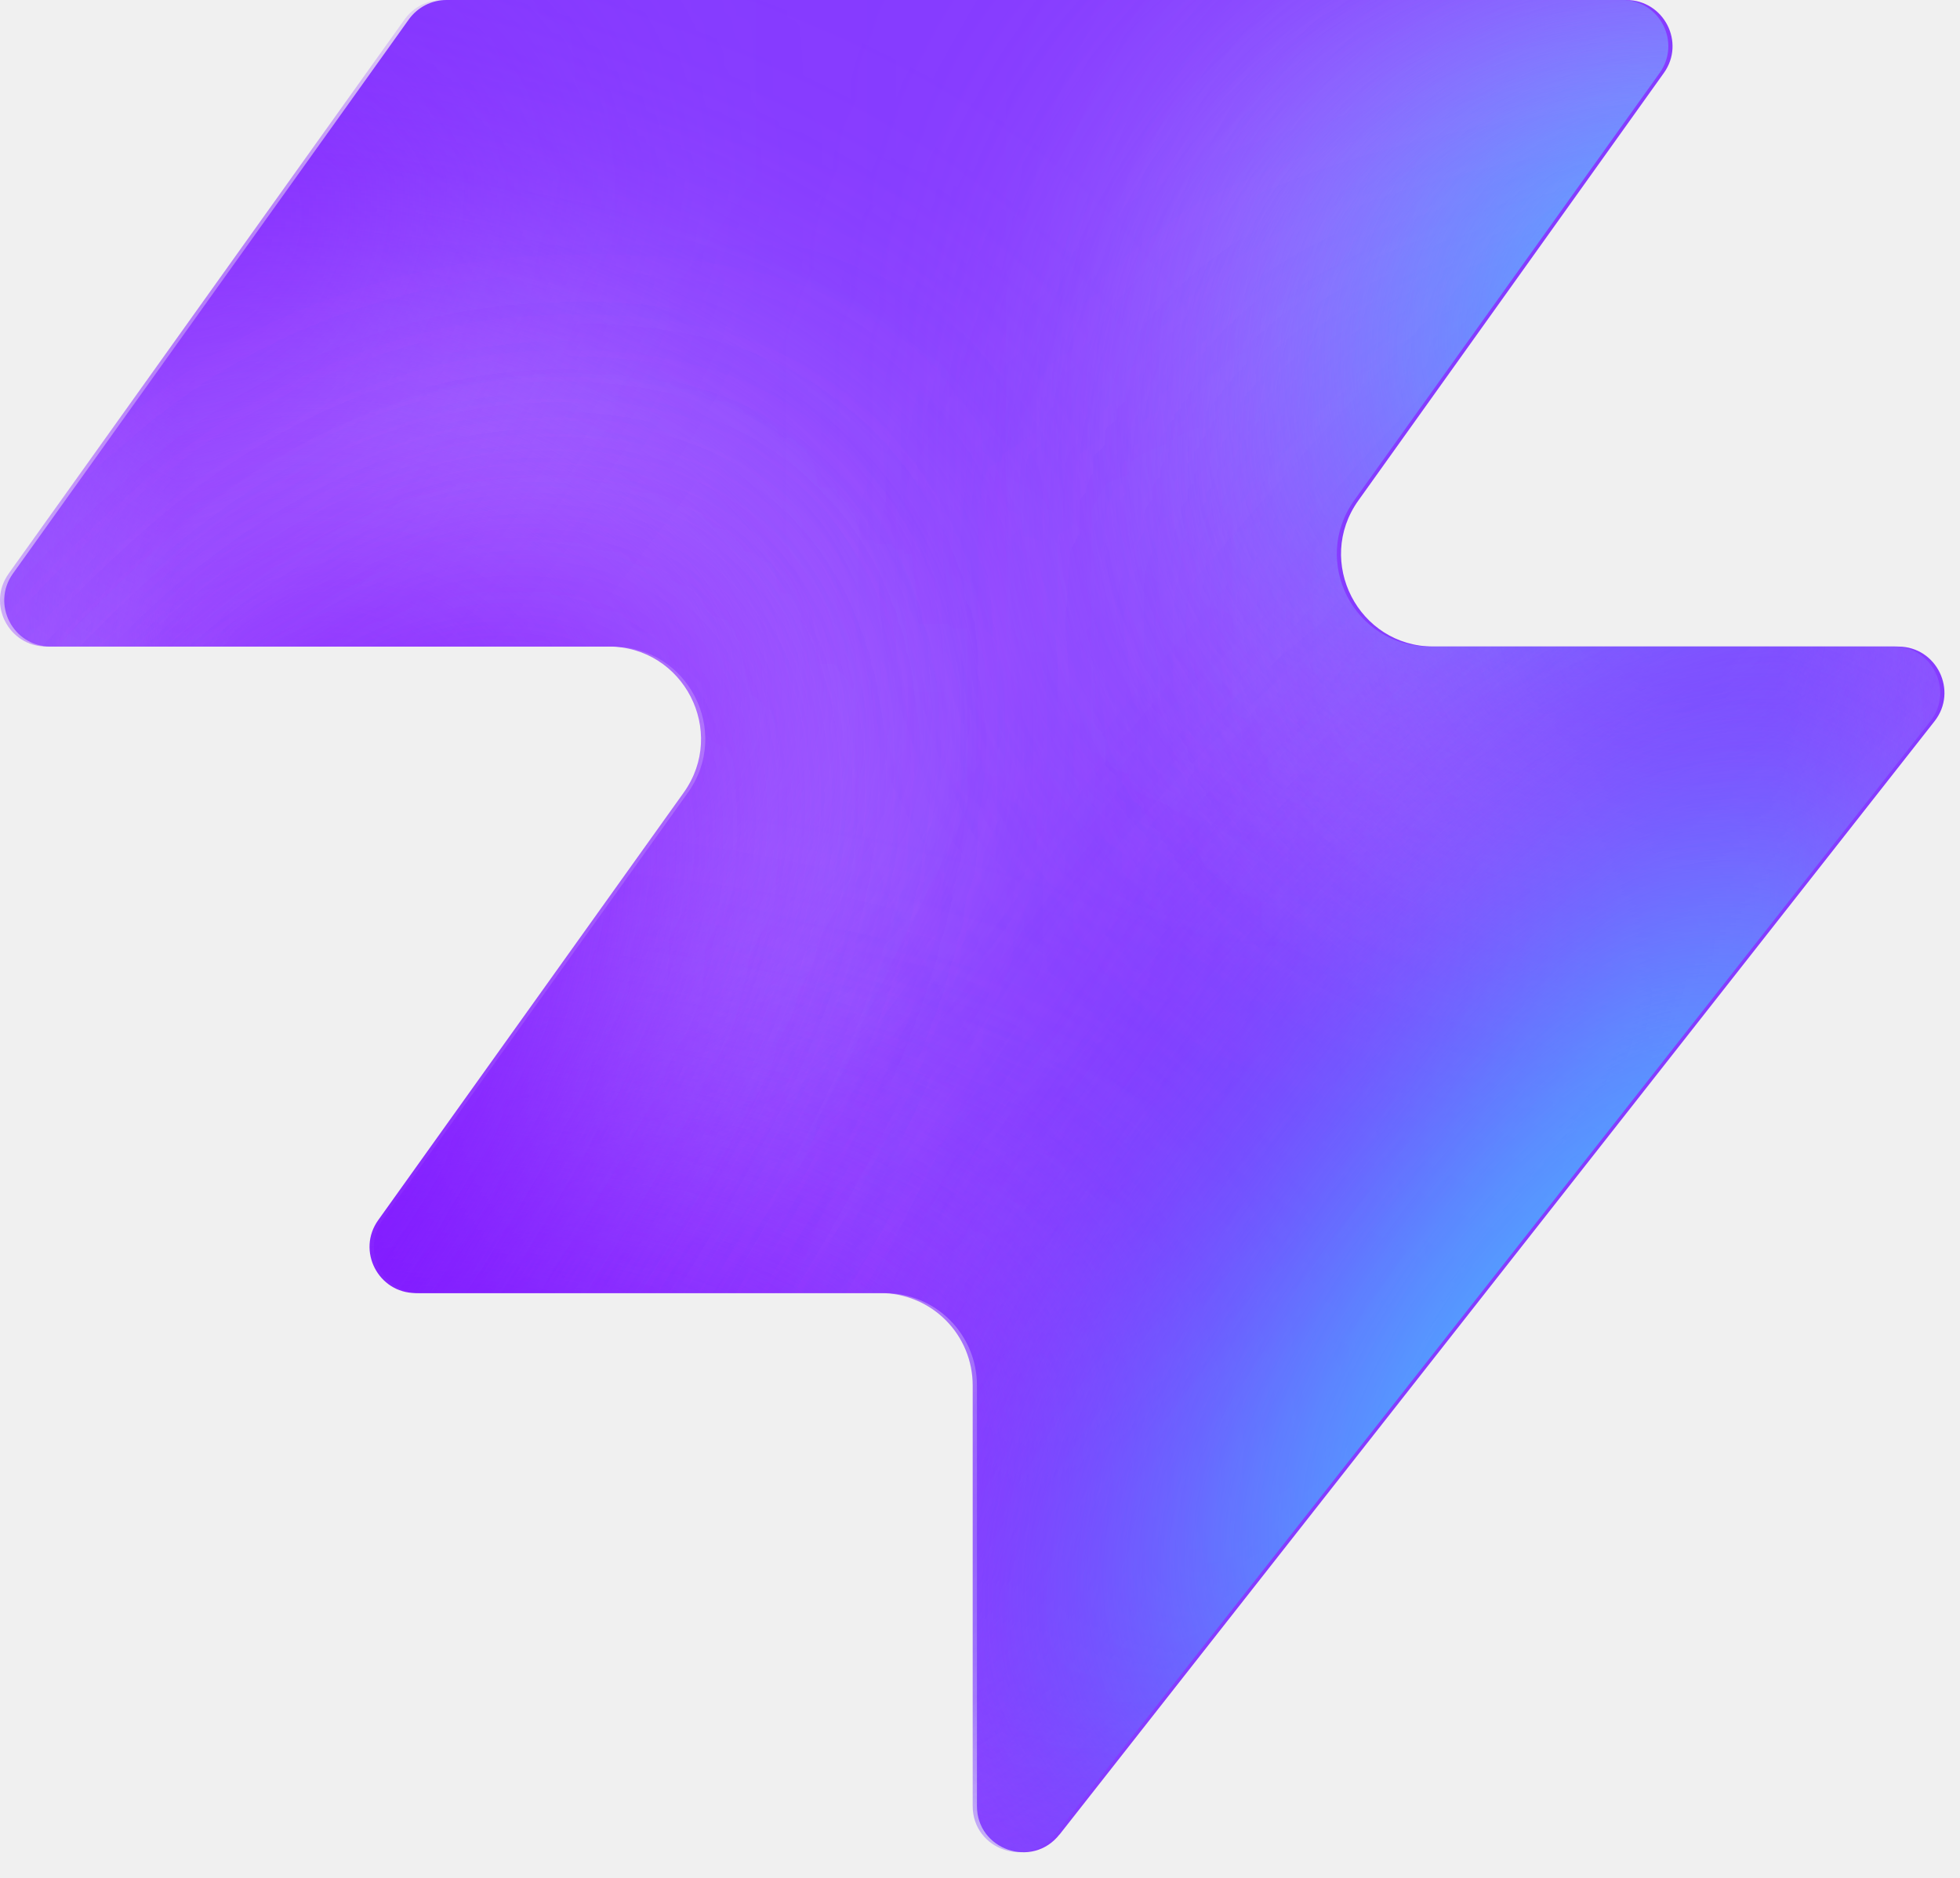
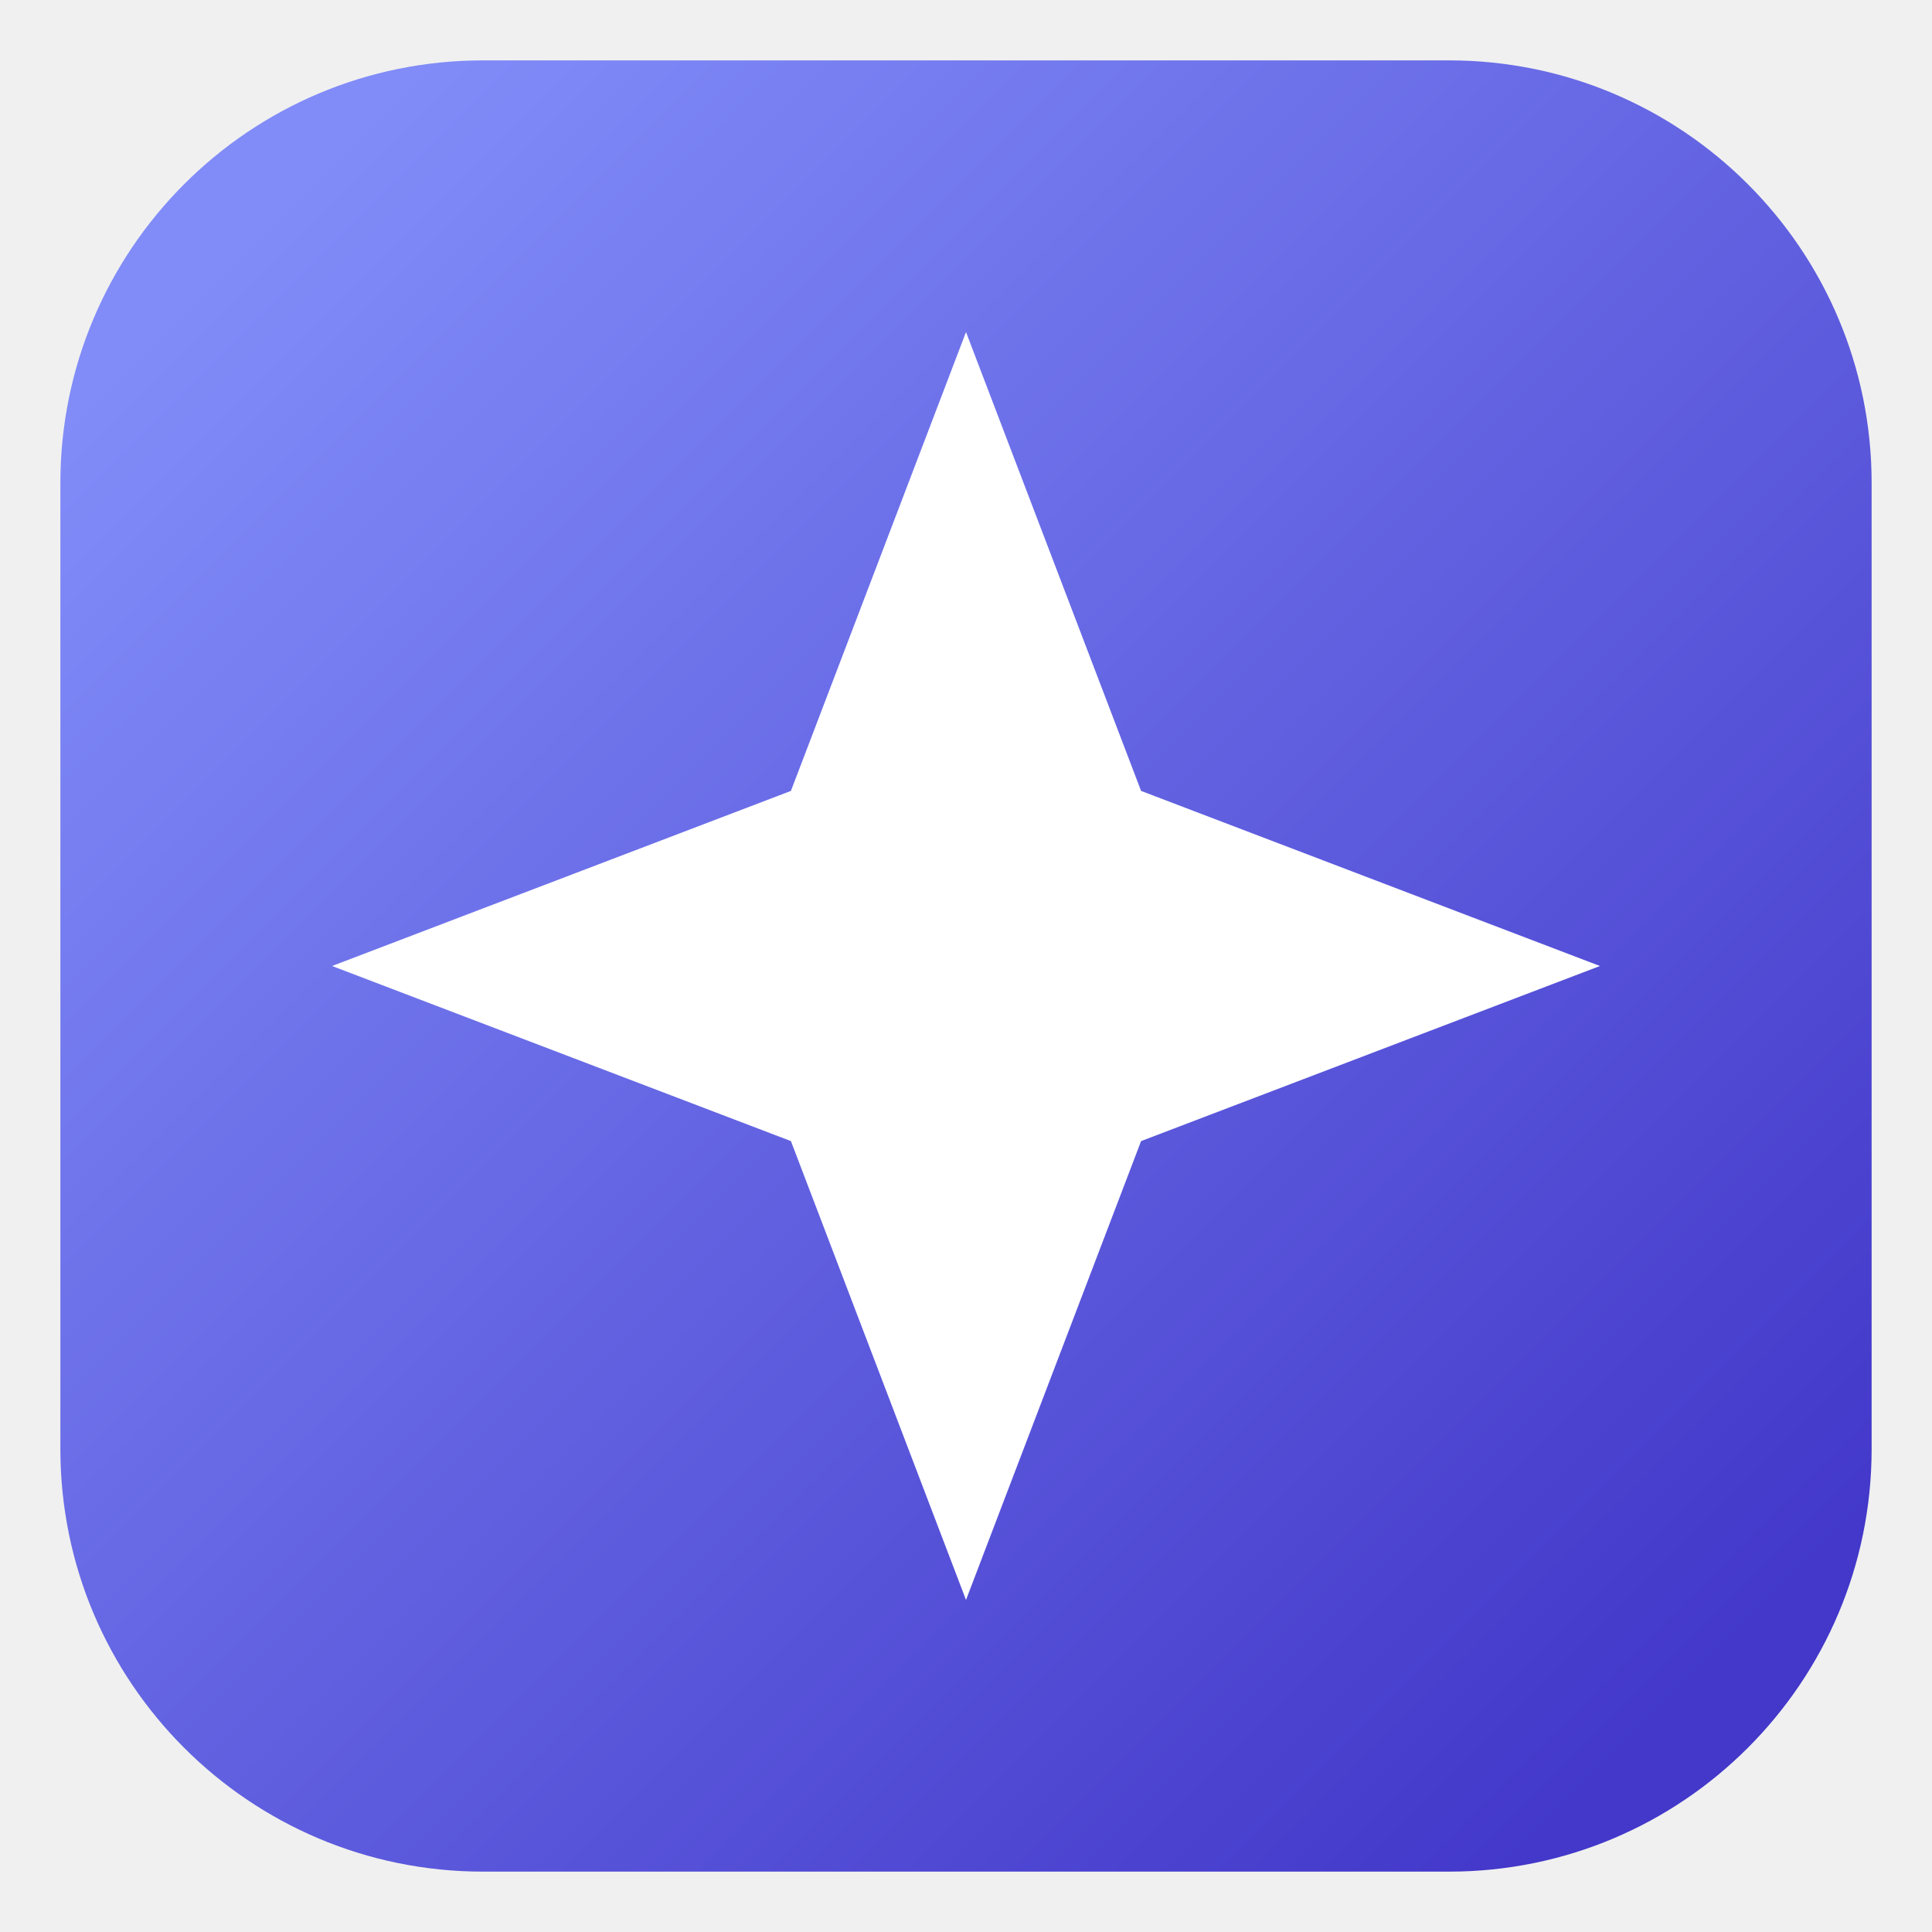
- <svg xmlns="http://www.w3.org/2000/svg" width="48" height="46" fill="none" viewBox="0 0 48 46">
-   <path fill="#863bff" d="M25.946 44.938c-.664.845-2.021.375-2.021-.698V33.937a2.26 2.26 0 0 0-2.262-2.262H10.287c-.92 0-1.456-1.04-.92-1.788l7.48-10.471c1.07-1.497 0-3.578-1.842-3.578H1.237c-.92 0-1.456-1.04-.92-1.788L10.013.474c.214-.297.556-.474.92-.474h28.894c.92 0 1.456 1.04.92 1.788l-7.48 10.471c-1.07 1.498 0 3.579 1.842 3.579h11.377c.943 0 1.473 1.088.89 1.83L25.947 44.94z" style="fill:#863bff;fill:color(display-p3 .525 .23 1);fill-opacity:1" />
-   <mask id="a" width="48" height="46" x="0" y="0" maskUnits="userSpaceOnUse" style="mask-type:alpha">
-     <path fill="#000" d="M25.842 44.938c-.664.844-2.021.375-2.021-.698V33.937a2.26 2.26 0 0 0-2.262-2.262H10.183c-.92 0-1.456-1.04-.92-1.788l7.48-10.471c1.07-1.498 0-3.579-1.842-3.579H1.133c-.92 0-1.456-1.04-.92-1.787L9.91.473c.214-.297.556-.474.92-.474h28.894c.92 0 1.456 1.04.92 1.788l-7.48 10.471c-1.07 1.498 0 3.578 1.842 3.578h11.377c.943 0 1.473 1.088.89 1.832L25.843 44.94z" style="fill:#000;fill-opacity:1" />
-   </mask>
-   <g mask="url(#a)">
-     <g filter="url(#b)">
-       <ellipse cx="5.508" cy="14.704" fill="#ede6ff" rx="5.508" ry="14.704" style="fill:#ede6ff;fill:color(display-p3 .927 .903 1);fill-opacity:1" transform="matrix(.00324 1 1 -.00324 -4.47 31.516)" />
-     </g>
-     <g filter="url(#c)">
-       <ellipse cx="10.399" cy="29.851" fill="#ede6ff" rx="10.399" ry="29.851" style="fill:#ede6ff;fill:color(display-p3 .927 .903 1);fill-opacity:1" transform="matrix(.00324 1 1 -.00324 -39.328 7.883)" />
-     </g>
-     <g filter="url(#d)">
-       <ellipse cx="5.508" cy="30.487" fill="#7e14ff" rx="5.508" ry="30.487" style="fill:#7e14ff;fill:color(display-p3 .492 .077 1);fill-opacity:1" transform="rotate(89.814 -25.913 -14.639)scale(1 -1)" />
-     </g>
-     <g filter="url(#e)">
-       <ellipse cx="5.508" cy="30.599" fill="#7e14ff" rx="5.508" ry="30.599" style="fill:#7e14ff;fill:color(display-p3 .492 .077 1);fill-opacity:1" transform="rotate(89.814 -32.644 -3.334)scale(1 -1)" />
-     </g>
-     <g filter="url(#f)">
-       <ellipse cx="5.508" cy="30.599" fill="#7e14ff" rx="5.508" ry="30.599" style="fill:#7e14ff;fill:color(display-p3 .492 .077 1);fill-opacity:1" transform="matrix(.00324 1 1 -.00324 -34.34 30.47)" />
-     </g>
-     <g filter="url(#g)">
-       <ellipse cx="14.072" cy="22.078" fill="#ede6ff" rx="14.072" ry="22.078" style="fill:#ede6ff;fill:color(display-p3 .927 .903 1);fill-opacity:1" transform="rotate(93.35 24.506 48.493)scale(-1 1)" />
-     </g>
-     <g filter="url(#h)">
-       <ellipse cx="3.47" cy="21.501" fill="#7e14ff" rx="3.47" ry="21.501" style="fill:#7e14ff;fill:color(display-p3 .492 .077 1);fill-opacity:1" transform="rotate(89.009 28.708 47.59)scale(-1 1)" />
-     </g>
-     <g filter="url(#i)">
-       <ellipse cx="3.47" cy="21.501" fill="#7e14ff" rx="3.47" ry="21.501" style="fill:#7e14ff;fill:color(display-p3 .492 .077 1);fill-opacity:1" transform="rotate(89.009 28.708 47.59)scale(-1 1)" />
-     </g>
-     <g filter="url(#j)">
-       <ellipse cx=".387" cy="8.972" fill="#7e14ff" rx="4.407" ry="29.108" style="fill:#7e14ff;fill:color(display-p3 .492 .077 1);fill-opacity:1" transform="rotate(39.51 .387 8.972)" />
-     </g>
-     <g filter="url(#k)">
-       <ellipse cx="47.523" cy="-6.092" fill="#7e14ff" rx="4.407" ry="29.108" style="fill:#7e14ff;fill:color(display-p3 .492 .077 1);fill-opacity:1" transform="rotate(37.892 47.523 -6.092)" />
-     </g>
-     <g filter="url(#l)">
-       <ellipse cx="41.412" cy="6.333" fill="#47bfff" rx="5.971" ry="9.665" style="fill:#47bfff;fill:color(display-p3 .28 .748 1);fill-opacity:1" transform="rotate(37.892 41.412 6.333)" />
-     </g>
-     <g filter="url(#m)">
-       <ellipse cx="-1.879" cy="38.332" fill="#7e14ff" rx="4.407" ry="29.108" style="fill:#7e14ff;fill:color(display-p3 .492 .077 1);fill-opacity:1" transform="rotate(37.892 -1.88 38.332)" />
-     </g>
-     <g filter="url(#n)">
-       <ellipse cx="-1.879" cy="38.332" fill="#7e14ff" rx="4.407" ry="29.108" style="fill:#7e14ff;fill:color(display-p3 .492 .077 1);fill-opacity:1" transform="rotate(37.892 -1.88 38.332)" />
-     </g>
-     <g filter="url(#o)">
-       <ellipse cx="35.651" cy="29.907" fill="#7e14ff" rx="4.407" ry="29.108" style="fill:#7e14ff;fill:color(display-p3 .492 .077 1);fill-opacity:1" transform="rotate(37.892 35.651 29.907)" />
-     </g>
-     <g filter="url(#p)">
-       <ellipse cx="38.418" cy="32.4" fill="#47bfff" rx="5.971" ry="15.297" style="fill:#47bfff;fill:color(display-p3 .28 .748 1);fill-opacity:1" transform="rotate(37.892 38.418 32.4)" />
-     </g>
-   </g>
+ <svg xmlns="http://www.w3.org/2000/svg" width="32" height="32" viewBox="0 0 32 32" fill="none">
  <defs>
-     <filter id="b" width="60.045" height="41.654" x="-19.77" y="16.149" color-interpolation-filters="sRGB" filterUnits="userSpaceOnUse">
-       <feFlood flood-opacity="0" result="BackgroundImageFix" />
-       <feBlend in="SourceGraphic" in2="BackgroundImageFix" result="shape" />
-       <feGaussianBlur result="effect1_foregroundBlur_2002_17158" stdDeviation="7.659" />
-     </filter>
-     <filter id="c" width="90.34" height="51.437" x="-54.613" y="-7.533" color-interpolation-filters="sRGB" filterUnits="userSpaceOnUse">
-       <feFlood flood-opacity="0" result="BackgroundImageFix" />
-       <feBlend in="SourceGraphic" in2="BackgroundImageFix" result="shape" />
-       <feGaussianBlur result="effect1_foregroundBlur_2002_17158" stdDeviation="7.659" />
-     </filter>
-     <filter id="d" width="79.355" height="29.4" x="-49.64" y="2.03" color-interpolation-filters="sRGB" filterUnits="userSpaceOnUse">
-       <feFlood flood-opacity="0" result="BackgroundImageFix" />
-       <feBlend in="SourceGraphic" in2="BackgroundImageFix" result="shape" />
-       <feGaussianBlur result="effect1_foregroundBlur_2002_17158" stdDeviation="4.596" />
-     </filter>
-     <filter id="e" width="79.579" height="29.4" x="-45.045" y="20.029" color-interpolation-filters="sRGB" filterUnits="userSpaceOnUse">
-       <feFlood flood-opacity="0" result="BackgroundImageFix" />
-       <feBlend in="SourceGraphic" in2="BackgroundImageFix" result="shape" />
-       <feGaussianBlur result="effect1_foregroundBlur_2002_17158" stdDeviation="4.596" />
-     </filter>
-     <filter id="f" width="79.579" height="29.4" x="-43.513" y="21.178" color-interpolation-filters="sRGB" filterUnits="userSpaceOnUse">
-       <feFlood flood-opacity="0" result="BackgroundImageFix" />
-       <feBlend in="SourceGraphic" in2="BackgroundImageFix" result="shape" />
-       <feGaussianBlur result="effect1_foregroundBlur_2002_17158" stdDeviation="4.596" />
-     </filter>
-     <filter id="g" width="74.749" height="58.852" x="15.756" y="-17.901" color-interpolation-filters="sRGB" filterUnits="userSpaceOnUse">
-       <feFlood flood-opacity="0" result="BackgroundImageFix" />
-       <feBlend in="SourceGraphic" in2="BackgroundImageFix" result="shape" />
-       <feGaussianBlur result="effect1_foregroundBlur_2002_17158" stdDeviation="7.659" />
-     </filter>
-     <filter id="h" width="61.377" height="25.362" x="23.548" y="2.284" color-interpolation-filters="sRGB" filterUnits="userSpaceOnUse">
-       <feFlood flood-opacity="0" result="BackgroundImageFix" />
-       <feBlend in="SourceGraphic" in2="BackgroundImageFix" result="shape" />
-       <feGaussianBlur result="effect1_foregroundBlur_2002_17158" stdDeviation="4.596" />
-     </filter>
-     <filter id="i" width="61.377" height="25.362" x="23.548" y="2.284" color-interpolation-filters="sRGB" filterUnits="userSpaceOnUse">
-       <feFlood flood-opacity="0" result="BackgroundImageFix" />
-       <feBlend in="SourceGraphic" in2="BackgroundImageFix" result="shape" />
-       <feGaussianBlur result="effect1_foregroundBlur_2002_17158" stdDeviation="4.596" />
-     </filter>
-     <filter id="j" width="56.045" height="63.649" x="-27.636" y="-22.853" color-interpolation-filters="sRGB" filterUnits="userSpaceOnUse">
-       <feFlood flood-opacity="0" result="BackgroundImageFix" />
-       <feBlend in="SourceGraphic" in2="BackgroundImageFix" result="shape" />
-       <feGaussianBlur result="effect1_foregroundBlur_2002_17158" stdDeviation="4.596" />
-     </filter>
-     <filter id="k" width="54.814" height="64.646" x="20.116" y="-38.415" color-interpolation-filters="sRGB" filterUnits="userSpaceOnUse">
-       <feFlood flood-opacity="0" result="BackgroundImageFix" />
-       <feBlend in="SourceGraphic" in2="BackgroundImageFix" result="shape" />
-       <feGaussianBlur result="effect1_foregroundBlur_2002_17158" stdDeviation="4.596" />
-     </filter>
-     <filter id="l" width="33.541" height="35.313" x="24.641" y="-11.323" color-interpolation-filters="sRGB" filterUnits="userSpaceOnUse">
-       <feFlood flood-opacity="0" result="BackgroundImageFix" />
-       <feBlend in="SourceGraphic" in2="BackgroundImageFix" result="shape" />
-       <feGaussianBlur result="effect1_foregroundBlur_2002_17158" stdDeviation="4.596" />
-     </filter>
-     <filter id="m" width="54.814" height="64.646" x="-29.286" y="6.009" color-interpolation-filters="sRGB" filterUnits="userSpaceOnUse">
-       <feFlood flood-opacity="0" result="BackgroundImageFix" />
-       <feBlend in="SourceGraphic" in2="BackgroundImageFix" result="shape" />
-       <feGaussianBlur result="effect1_foregroundBlur_2002_17158" stdDeviation="4.596" />
-     </filter>
-     <filter id="n" width="54.814" height="64.646" x="-29.286" y="6.009" color-interpolation-filters="sRGB" filterUnits="userSpaceOnUse">
-       <feFlood flood-opacity="0" result="BackgroundImageFix" />
-       <feBlend in="SourceGraphic" in2="BackgroundImageFix" result="shape" />
-       <feGaussianBlur result="effect1_foregroundBlur_2002_17158" stdDeviation="4.596" />
-     </filter>
-     <filter id="o" width="54.814" height="64.646" x="8.244" y="-2.416" color-interpolation-filters="sRGB" filterUnits="userSpaceOnUse">
-       <feFlood flood-opacity="0" result="BackgroundImageFix" />
-       <feBlend in="SourceGraphic" in2="BackgroundImageFix" result="shape" />
-       <feGaussianBlur result="effect1_foregroundBlur_2002_17158" stdDeviation="4.596" />
-     </filter>
-     <filter id="p" width="39.409" height="43.623" x="18.713" y="10.588" color-interpolation-filters="sRGB" filterUnits="userSpaceOnUse">
-       <feFlood flood-opacity="0" result="BackgroundImageFix" />
-       <feBlend in="SourceGraphic" in2="BackgroundImageFix" result="shape" />
-       <feGaussianBlur result="effect1_foregroundBlur_2002_17158" stdDeviation="4.596" />
-     </filter>
+     <linearGradient id="acg" x1="4" y1="4" x2="28" y2="28" gradientUnits="userSpaceOnUse">
+       <stop offset="0" stop-color="#818cf8" />
+       <stop offset="1" stop-color="#4338ca" />
+     </linearGradient>
  </defs>
+   <rect x="1" y="1" width="30" height="30" rx="7" fill="url(#acg)" />
+   <path d="M16 5.5 L18.9 13.1 L26.5 16 L18.9 18.9 L16 26.5 L13.1 18.9 L5.5 16 L13.1 13.1 Z" fill="#ffffff" />
</svg>
